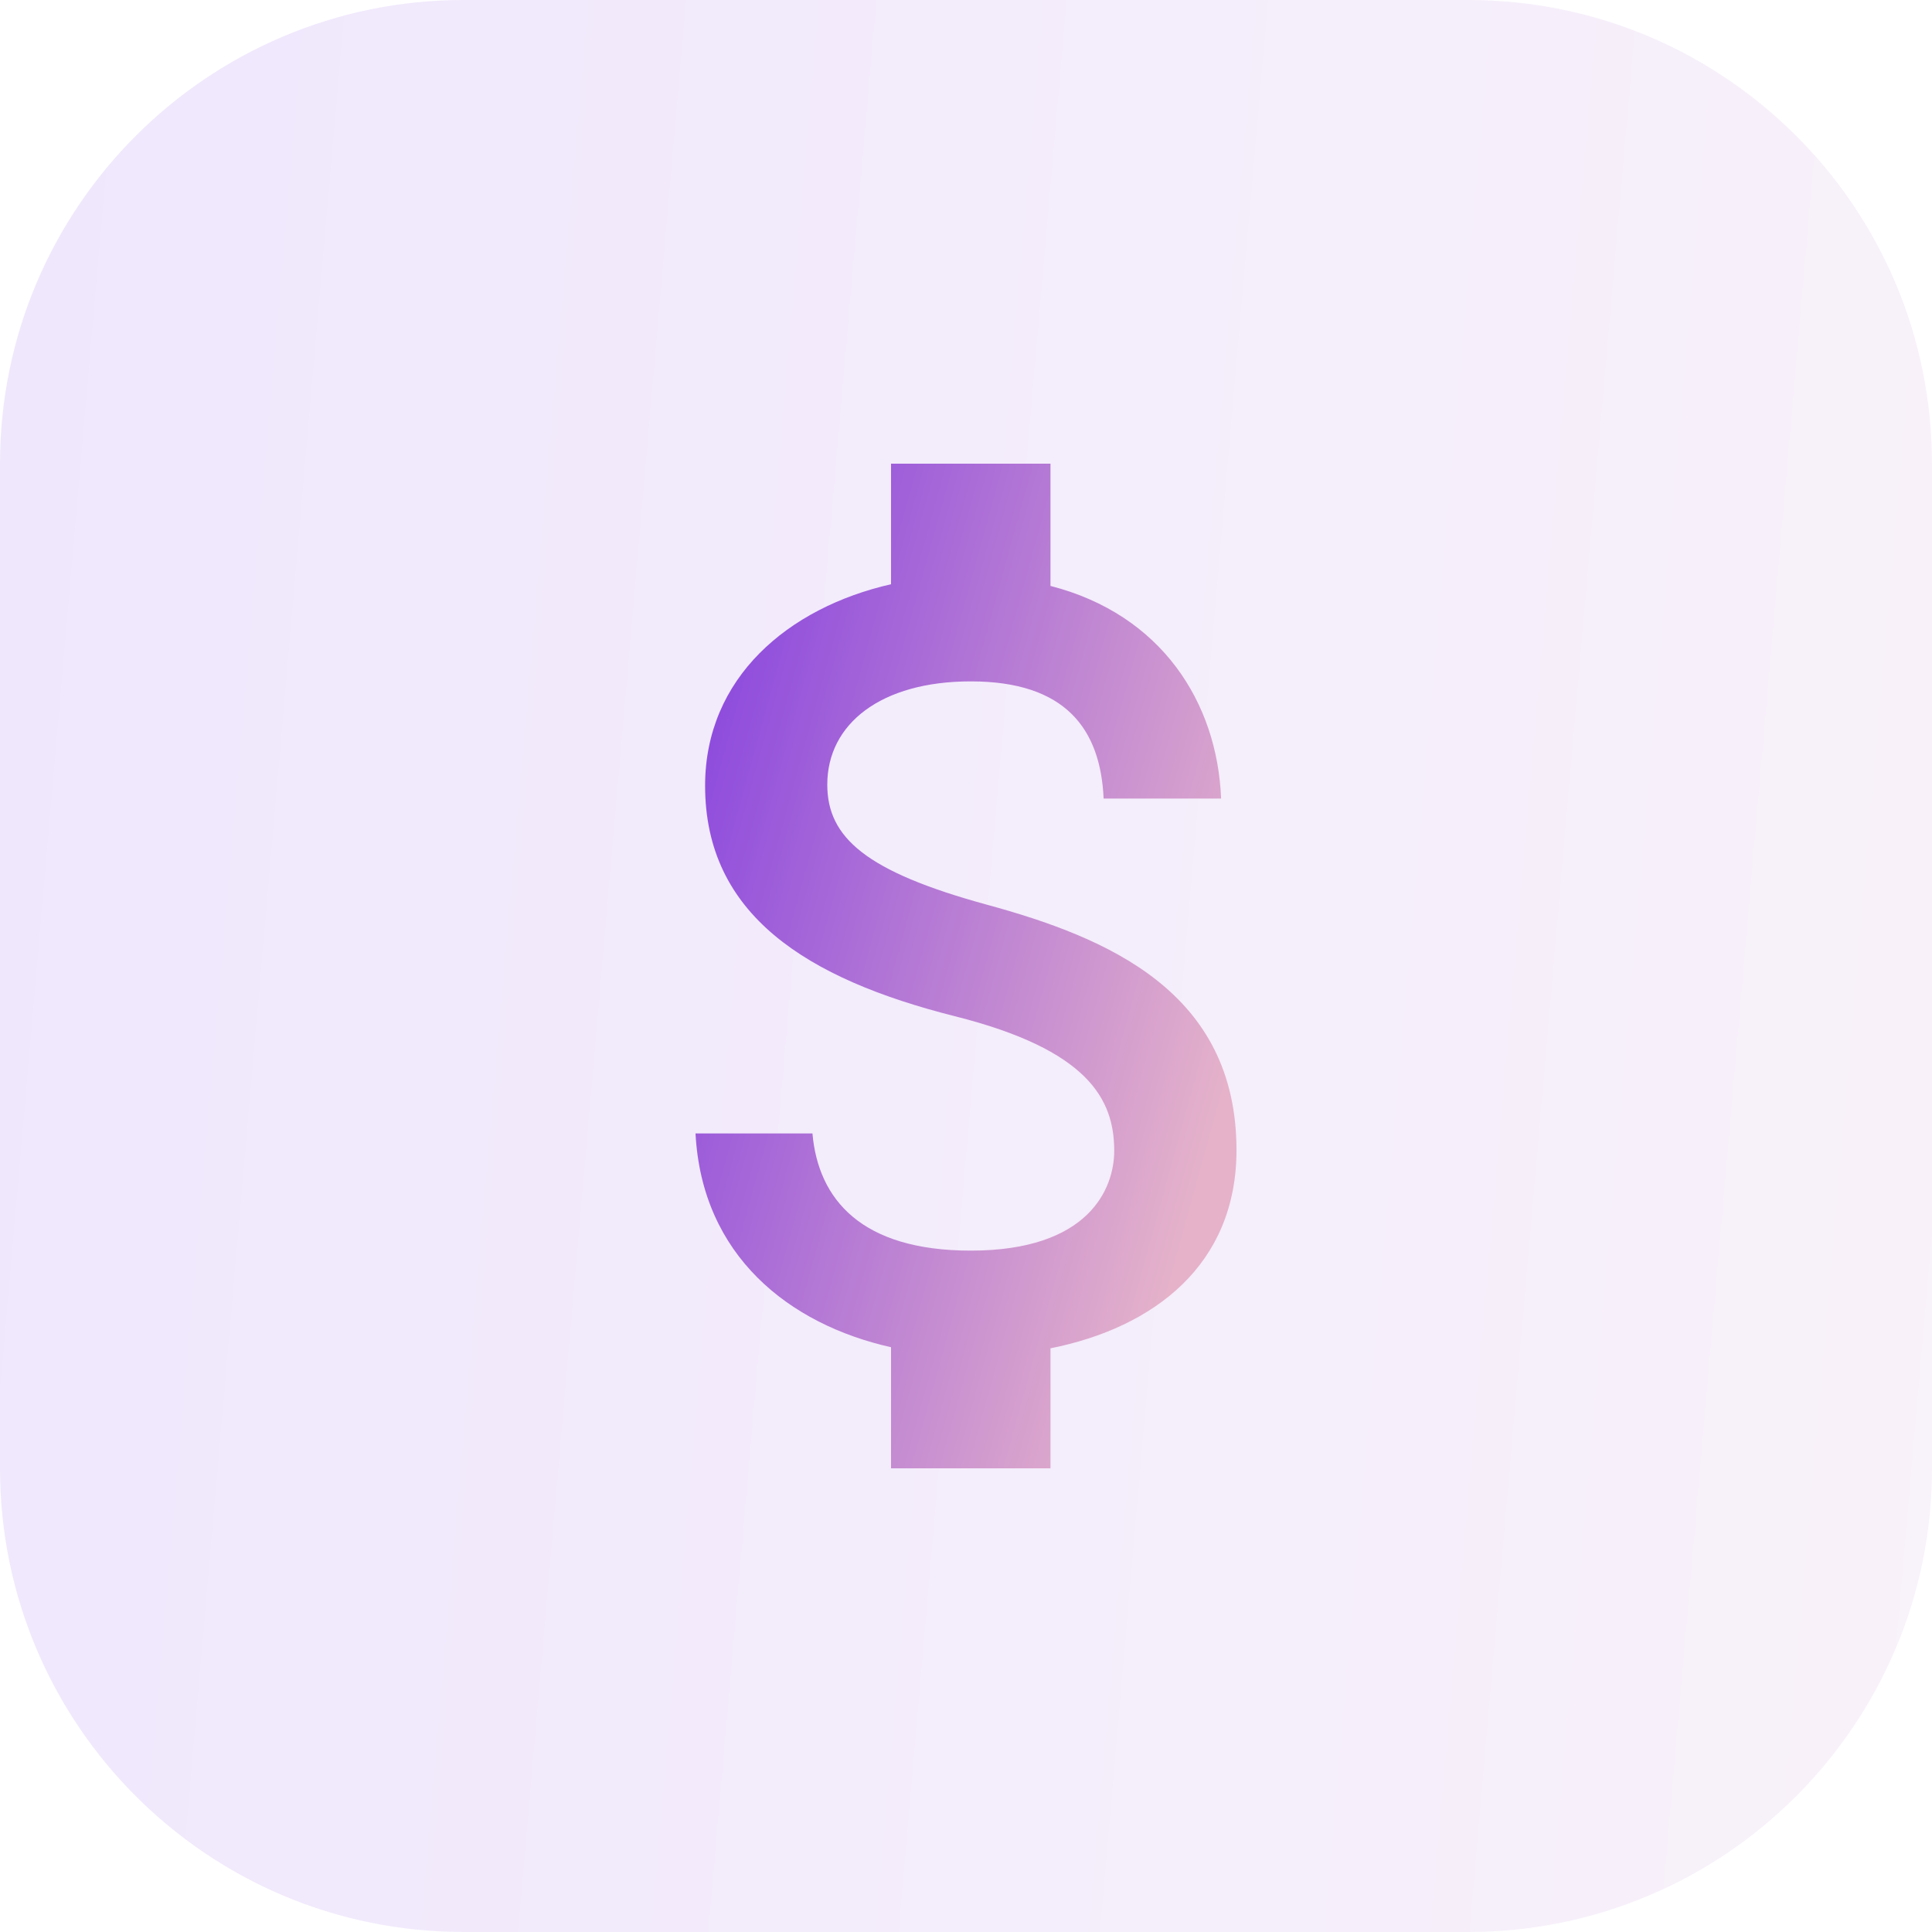
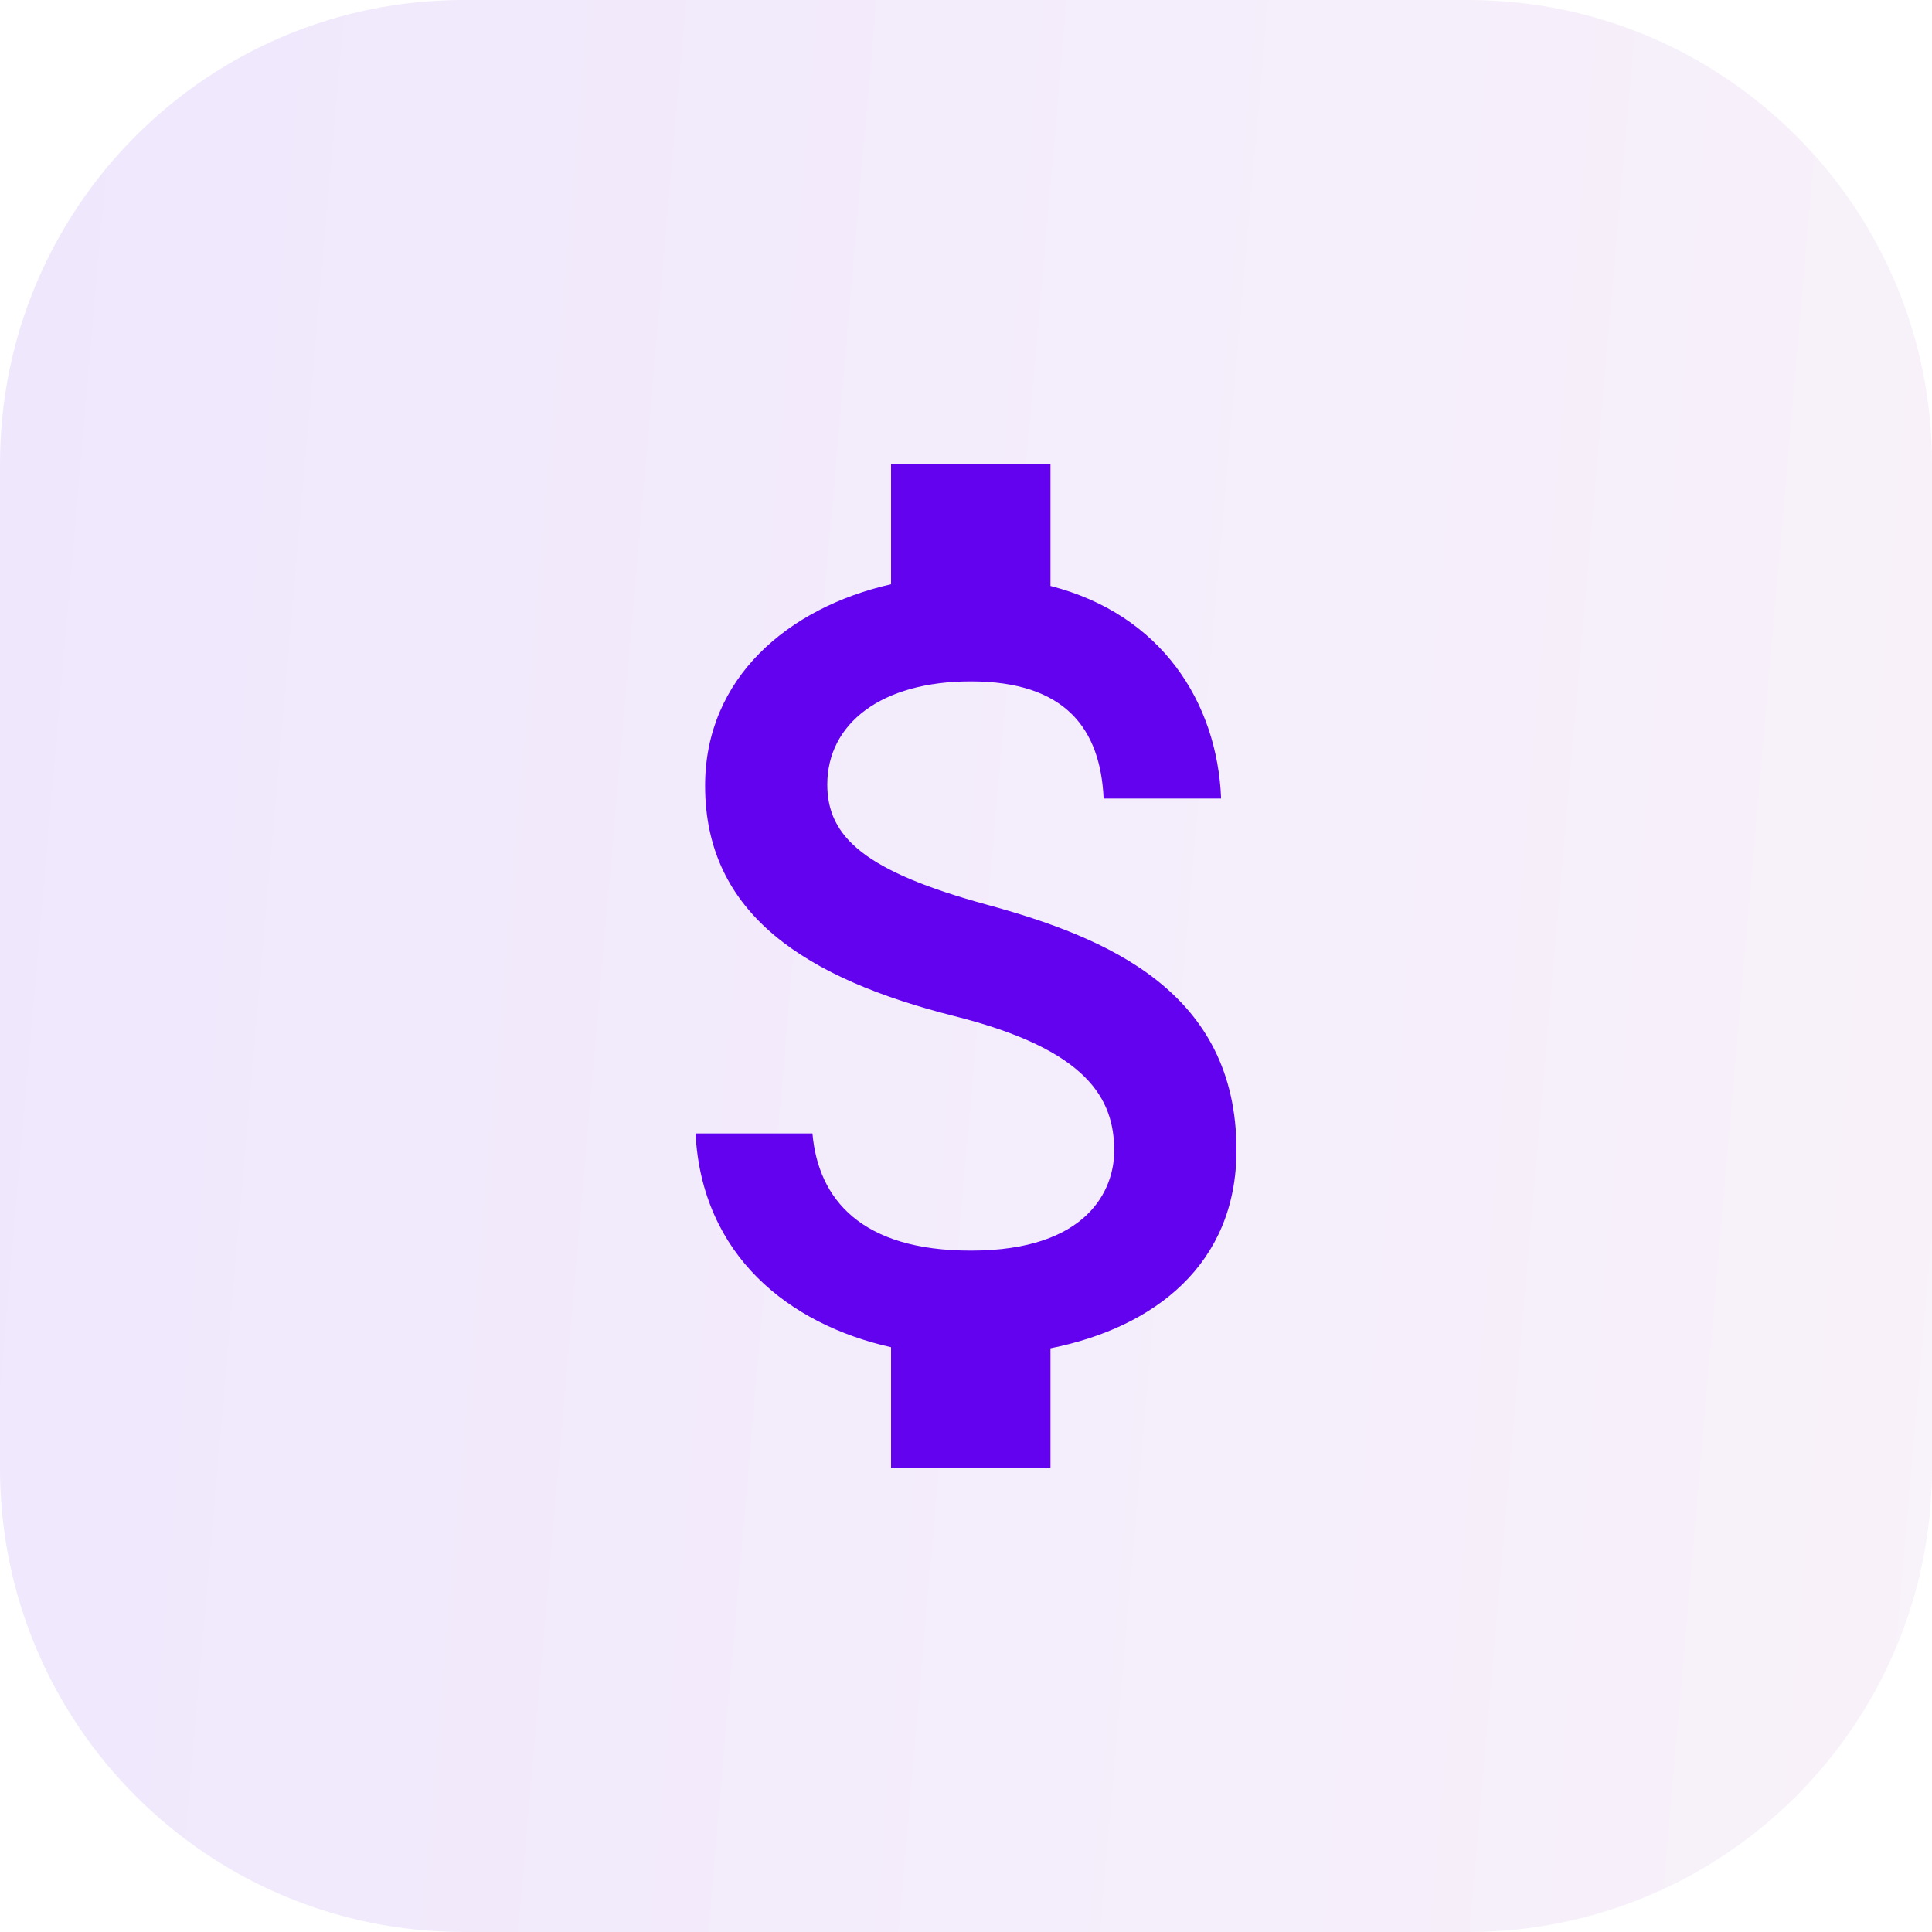
<svg xmlns="http://www.w3.org/2000/svg" width="25" height="25" viewBox="0 0 25 25" fill="none">
-   <rect opacity="0.11" width="25" height="25" rx="6" fill="url(#paint0_linear)" />
-   <path d="M12.768 11.706C11.207 11.279 10.705 10.839 10.705 10.153C10.705 9.366 11.4 8.817 12.562 8.817C13.786 8.817 14.24 9.431 14.281 10.333H15.801C15.752 9.091 15.03 7.95 13.593 7.582V6H11.53V7.56C10.197 7.863 9.124 8.773 9.124 10.167C9.124 11.836 10.437 12.666 12.356 13.15C14.075 13.583 14.418 14.219 14.418 14.891C14.418 15.389 14.082 16.183 12.562 16.183C11.145 16.183 10.588 15.519 10.513 14.667H9C9.083 16.248 10.21 17.137 11.53 17.433V19H13.593V17.447C14.934 17.18 16 16.364 16 14.883C16 12.832 14.329 12.132 12.768 11.706Z" fill="url(#paint1_linear)" />
+   <rect opacity="0.11" width="25" height="25" rx="6" fill="url(#paint0_linear_515_1244)" />
+   <path d="M12.768 11.706C11.207 11.279 10.705 10.839 10.705 10.153C10.705 9.366 11.4 8.817 12.562 8.817C13.786 8.817 14.24 9.431 14.281 10.333H15.801C15.752 9.091 15.03 7.95 13.593 7.582V6H11.53V7.56C10.197 7.863 9.124 8.773 9.124 10.167C9.124 11.836 10.437 12.666 12.356 13.15C14.075 13.583 14.418 14.219 14.418 14.891C14.418 15.389 14.082 16.183 12.562 16.183C11.145 16.183 10.588 15.519 10.513 14.667H9C9.083 16.248 10.21 17.137 11.53 17.433V19H13.593V17.447C14.934 17.18 16 16.364 16 14.883C16 12.832 14.329 12.132 12.768 11.706Z" fill="#6202EF" />
  <defs>
-     <linearGradient id="paint0_linear" x1="-4.71476e-08" y1="12.5" x2="37.45" y2="15.758" gradientUnits="userSpaceOnUse">
-       <stop stop-color="#7028E4" />
-       <stop offset="1" stop-color="#E5B2CA" />
-     </linearGradient>
-     <linearGradient id="paint1_linear" x1="6.5" y1="9" x2="16.498" y2="11.759" gradientUnits="userSpaceOnUse">
+     <linearGradient id="paint0_linear_515_1244" x1="-4.71476e-08" y1="12.5" x2="37.45" y2="15.758" gradientUnits="userSpaceOnUse">
      <stop stop-color="#7028E4" />
      <stop offset="1" stop-color="#E5B2CA" />
    </linearGradient>
  </defs>
</svg>
